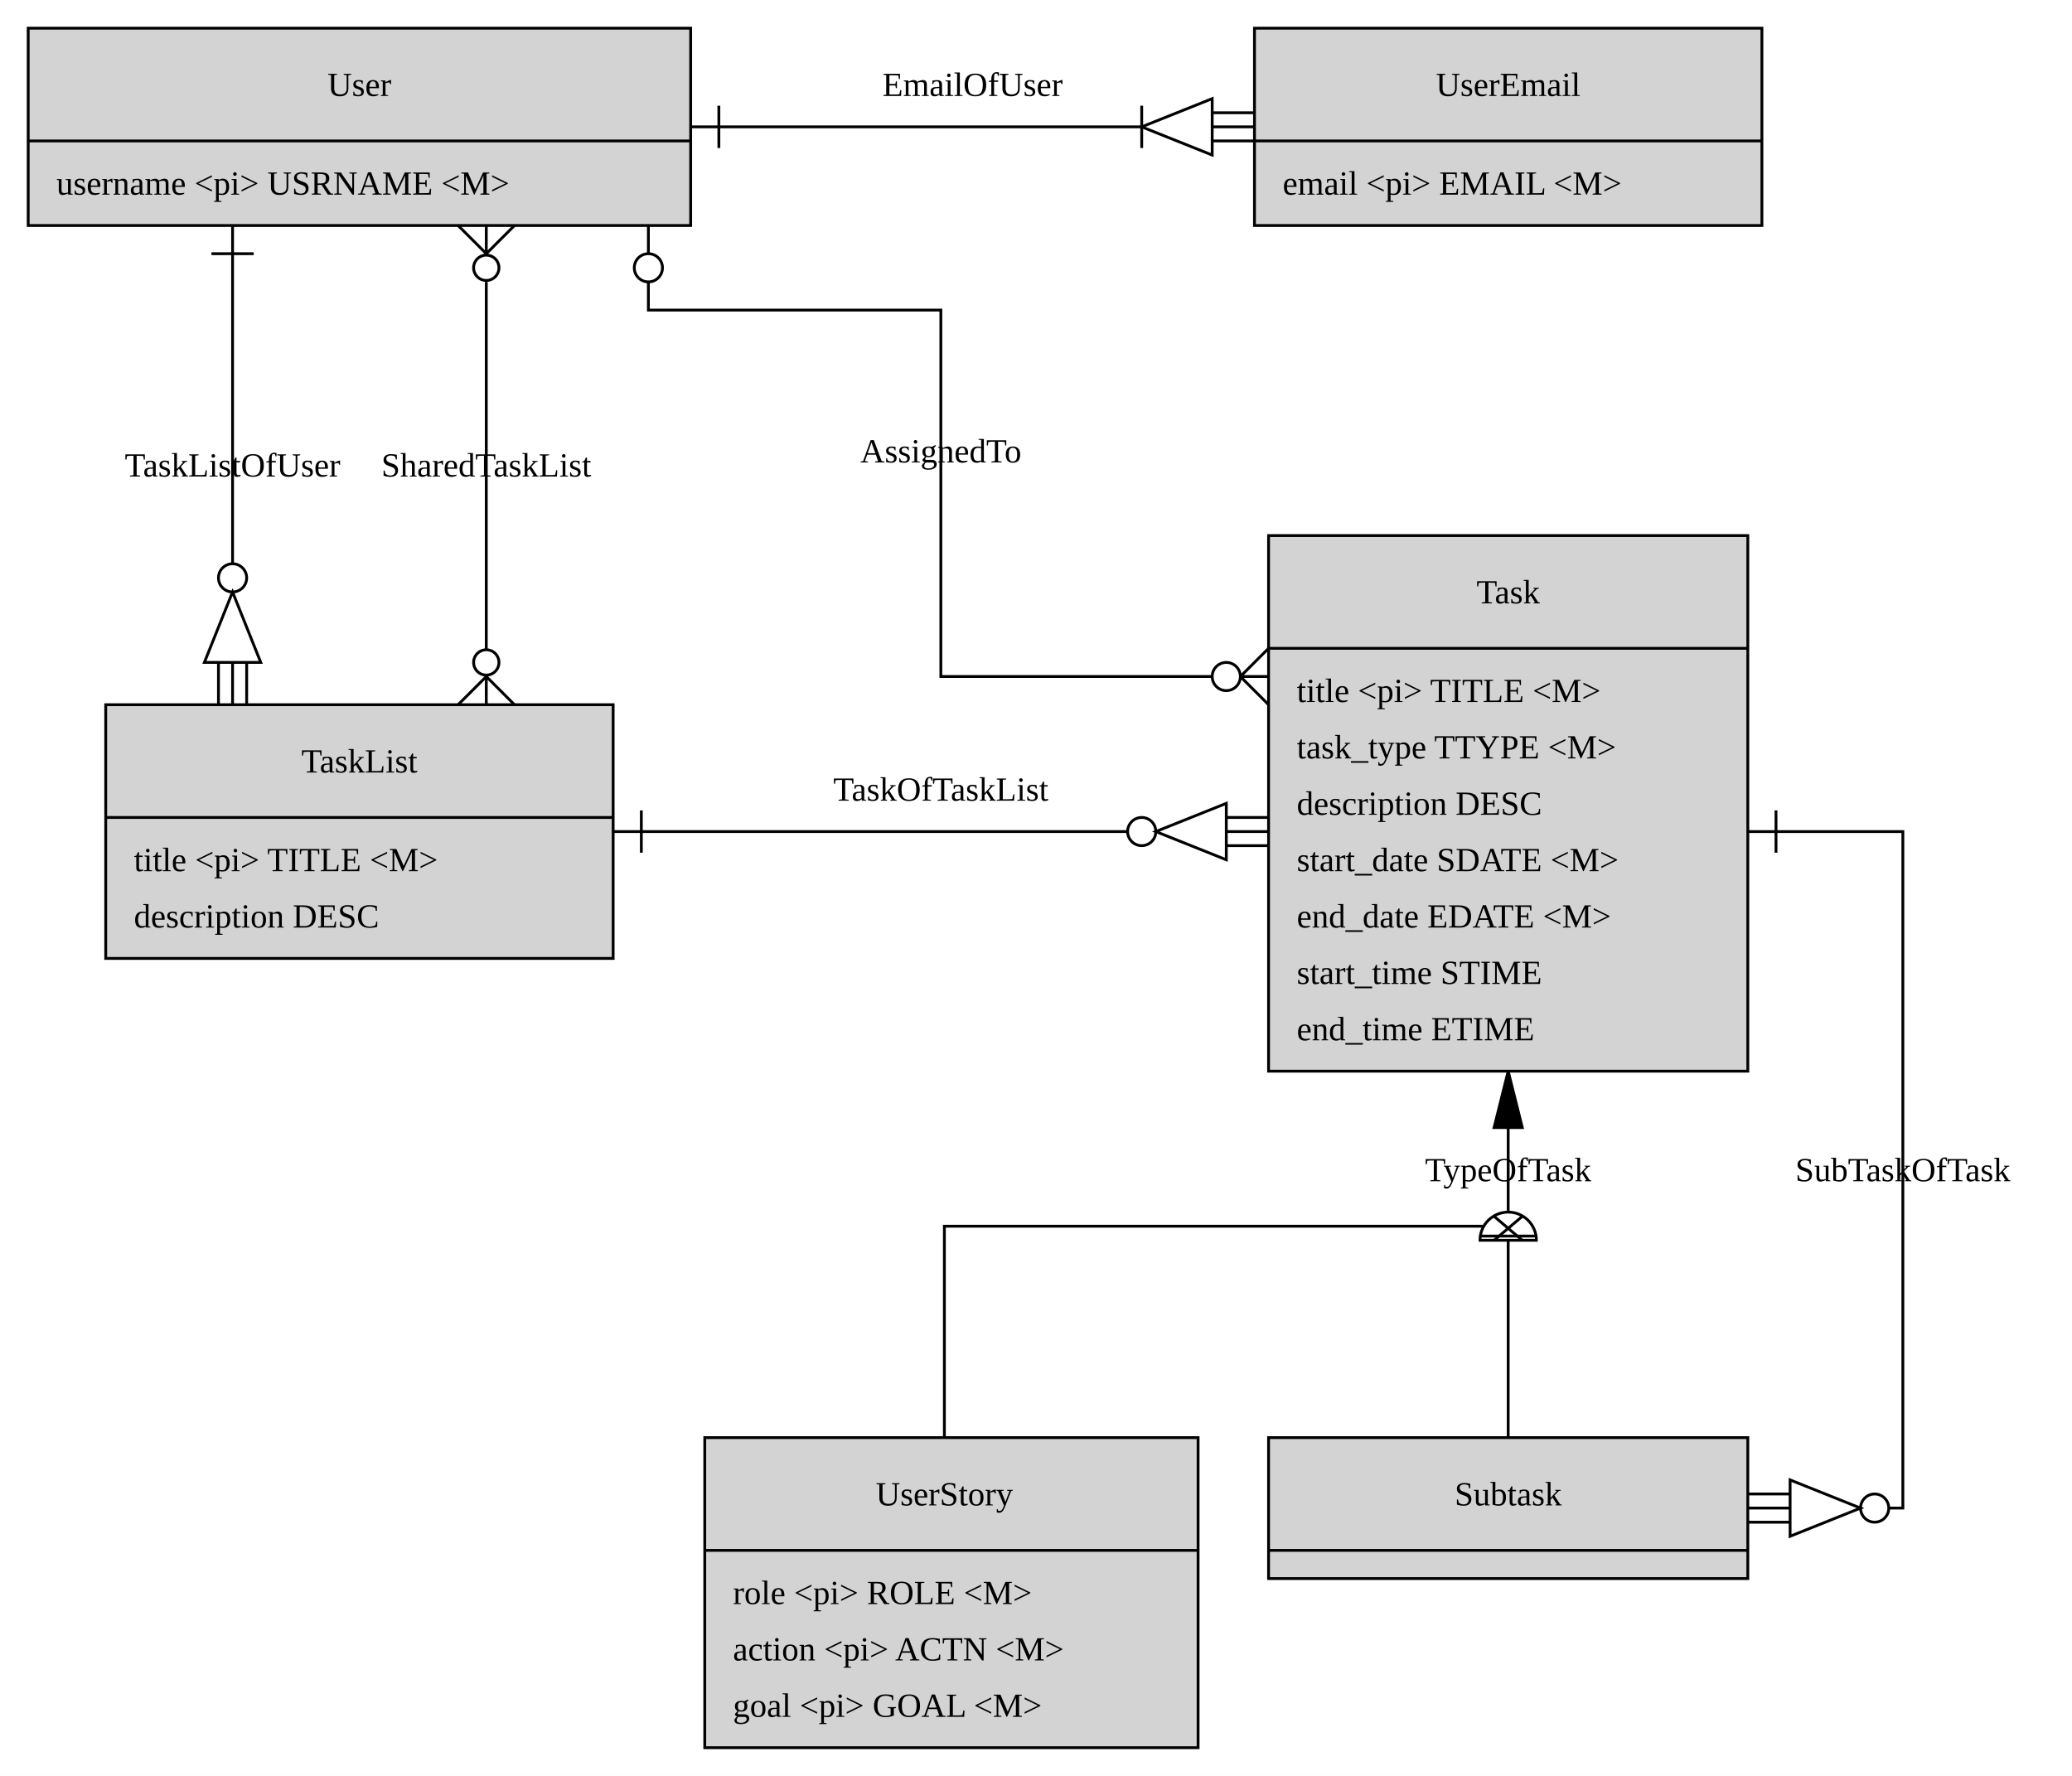
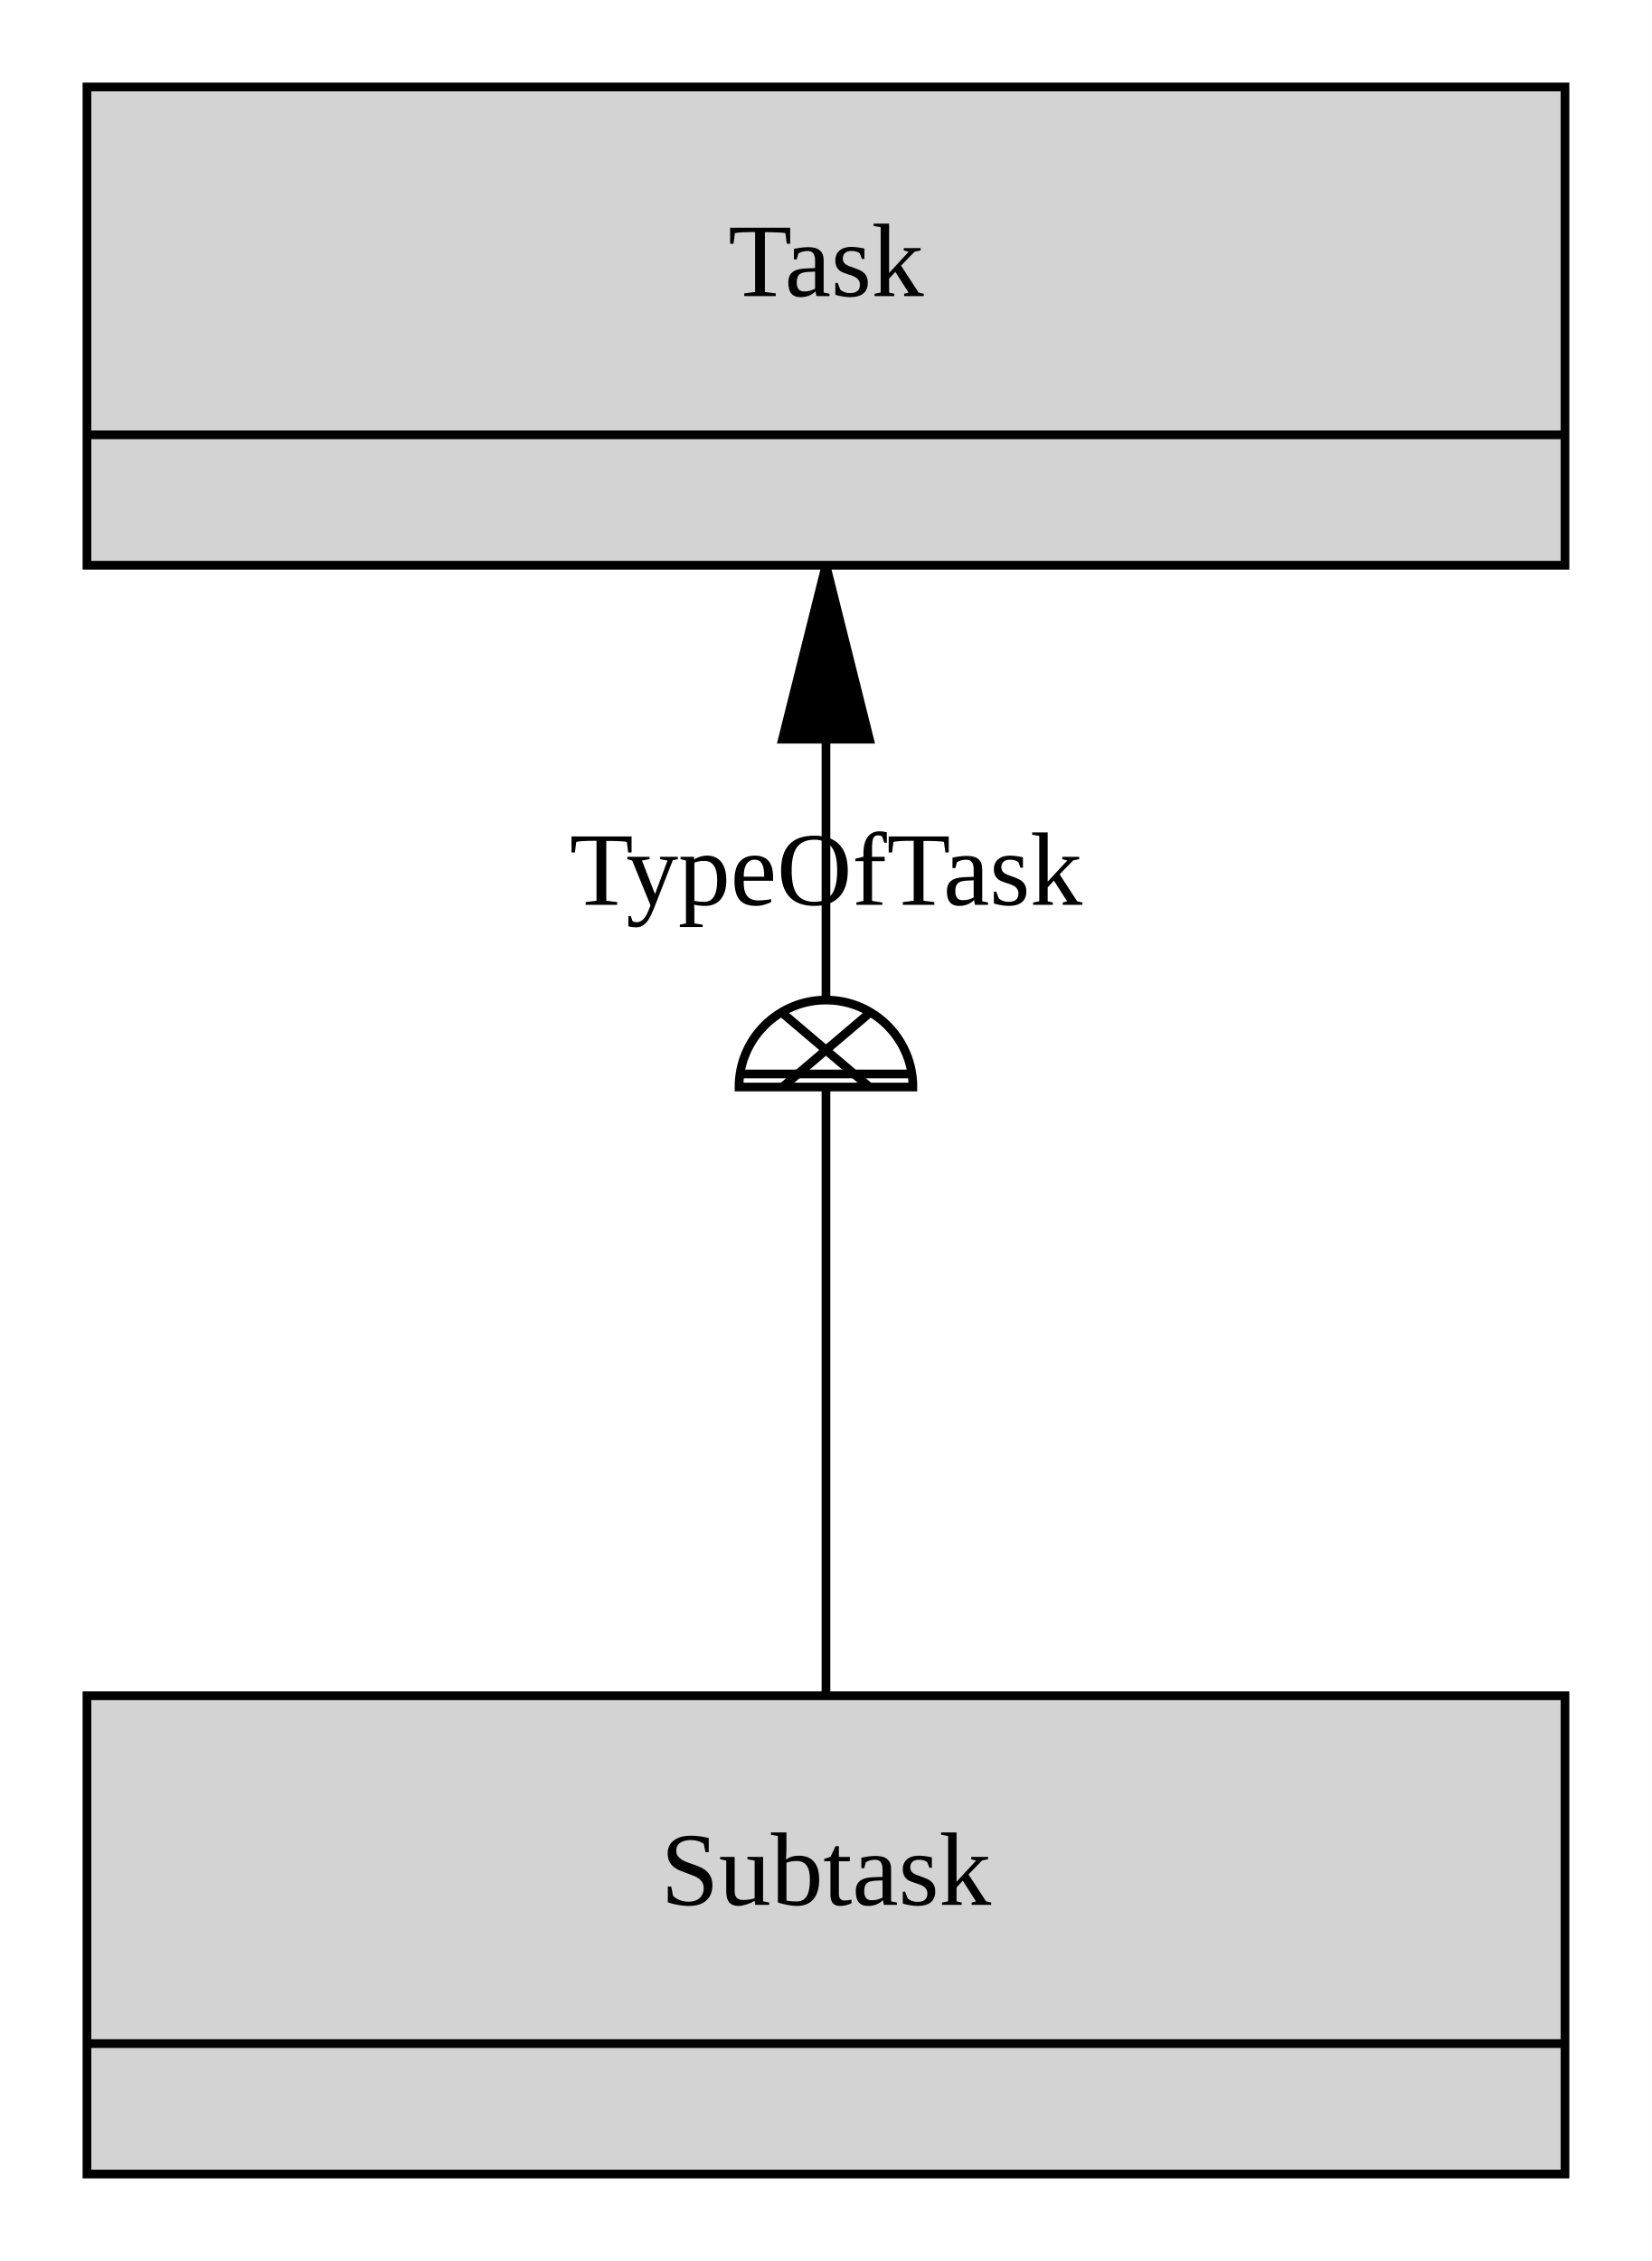
- <svg xmlns="http://www.w3.org/2000/svg" width="735" height="630">
+ <svg xmlns="http://www.w3.org/2000/svg" width="190" height="260">
  <rect id="bg" width="100%" height="100%" x="0" y="0" rx="0" ry="0" fill="white" />
-   <g class="entity" id="User">
-     <path d="M10 10 L245 10 L245 50 L10 50 Z M10 50 L10 80 L245 80 L245 50 Z" fill="lightgrey" stroke-width="1" stroke="black" />
+   <g class="entity" id="Task">
+     <path d="M10 10 L180 10 L180 50 L10 50 Z M10 50 L10 65 L180 65 L180 50 Z" fill="lightgrey" stroke-width="1" stroke="black" />
    <g class="entity-text" fill="black">
-       <text x="127.5" y="30" dominant-baseline="central" text-anchor="middle">User</text>
-       <text x="20" y="65" dominant-baseline="central">username &lt;pi&gt; USRNAME &lt;M&gt;</text>
+       <text x="95" y="30" dominant-baseline="central" text-anchor="middle">Task</text>
    </g>
  </g>
-   <g class="entity" id="UserEmail" transform="translate(435)">
-     <path d="M10 10 L190 10 L190 50 L10 50 Z M10 50 L10 80 L190 80 L190 50 Z" fill="lightgrey" stroke-width="1" stroke="black" />
-     <g class="entity-text" fill="black">
-       <text x="100" y="30" dominant-baseline="central" text-anchor="middle">UserEmail</text>
-       <text x="20" y="65" dominant-baseline="central">email &lt;pi&gt; EMAIL &lt;M&gt;</text>
-     </g>
-   </g>
-   <g class="entity" id="TaskList" transform="translate(27.5, 240)">
-     <path d="M10 10 L190 10 L190 50 L10 50 Z M10 50 L10 100 L190 100 L190 50 Z" fill="lightgrey" stroke-width="1" stroke="black" />
-     <g class="entity-text" fill="black">
-       <text x="100" y="30" dominant-baseline="central" text-anchor="middle">TaskList</text>
-       <text x="20" y="65" dominant-baseline="central">title &lt;pi&gt; TITLE &lt;M&gt;</text>
-       <text x="20" y="85" dominant-baseline="central">description DESC</text>
-     </g>
-   </g>
-   <g class="entity" id="Task" transform="translate(440, 180)">
-     <path d="M10 10 L180 10 L180 50 L10 50 Z M10 50 L10 200 L180 200 L180 50 Z" fill="lightgrey" stroke-width="1" stroke="black" />
-     <g class="entity-text" fill="black">
-       <text x="95" y="30" dominant-baseline="central" text-anchor="middle">Task</text>
-       <text x="20" y="65" dominant-baseline="central">title &lt;pi&gt; TITLE &lt;M&gt;</text>
-       <text x="20" y="85" dominant-baseline="central">task_type TTYPE &lt;M&gt;</text>
-       <text x="20" y="105" dominant-baseline="central">description DESC</text>
-       <text x="20" y="125" dominant-baseline="central">start_date SDATE &lt;M&gt;</text>
-       <text x="20" y="145" dominant-baseline="central">end_date EDATE &lt;M&gt;</text>
-       <text x="20" y="165" dominant-baseline="central">start_time STIME</text>
-       <text x="20" y="185" dominant-baseline="central">end_time ETIME</text>
-     </g>
-   </g>
-   <g class="entity" id="SubTask" transform="translate(440, 500)">
-     <path d="M10 10 L180 10 L180 50 L10 50 Z M10 50 L10 60 L180 60 L180 50 Z" fill="lightgrey" stroke-width="1" stroke="black" />
+   <g class="entity" id="SubTask" transform="translate(0, 185)">
+     <path d="M10 10 L180 10 L180 50 L10 50 Z M10 50 L10 65 L180 65 L180 50 Z" fill="lightgrey" stroke-width="1" stroke="black" />
    <g class="entity-text" fill="black">
      <text x="95" y="30" dominant-baseline="central" text-anchor="middle">Subtask</text>
    </g>
  </g>
-   <g class="entity" id="UserStory" transform="translate(240, 500)">
-     <path d="M10 10 L185 10 L185 50 L10 50 Z M10 50 L10 120 L185 120 L185 50 Z" fill="lightgrey" stroke-width="1" stroke="black" />
-     <g class="entity-text" fill="black">
-       <text x="95" y="30" dominant-baseline="central" text-anchor="middle">UserStory</text>
-       <text x="20" y="65" dominant-baseline="central">role &lt;pi&gt; ROLE &lt;M&gt;</text>
-       <text x="20" y="85" dominant-baseline="central">action &lt;pi&gt; ACTN &lt;M&gt;</text>
-       <text x="20" y="105" dominant-baseline="central">goal &lt;pi&gt; GOAL &lt;M&gt;</text>
-     </g>
-   </g>
-   <g class="relationship" id="EmailOfUser" stroke-width="1" stroke="black" fill="none">
-     <line x1="255" y1="37.5" x2="255" y2="52.5" />
-     <line x1="245" y1="45" x2="405" y2="45" />
-     <line x1="405" y1="37.5" x2="405" y2="52.5" />
-     <polygon points="430,35 430,55 405,45" />
-     <line x1="430" y1="40" x2="445" y2="40" />
-     <line x1="430" y1="45" x2="445" y2="45" />
-     <line x1="430" y1="50" x2="445" y2="50" />
-     <text x="345" y="30" fill="black" stroke="none" dominant-baseline="central" text-anchor="middle">EmailOfUser</text>
-   </g>
-   <g class="relationship" id="TaskListOfUser" stroke-width="1" stroke="black" fill="none">
-     <line x1="75" y1="90" x2="90" y2="90" />
-     <line x1="82.5" y1="80" x2="82.5" y2="200" />
-     <circle r="5" cx="82.5" cy="205" />
-     <polygon points="72.5,235 92.5,235 82.5,210" />
-     <line x1="77.5" y1="235" x2="77.5" y2="250" />
-     <line x1="82.5" y1="235" x2="82.5" y2="250" />
-     <line x1="87.5" y1="235" x2="87.5" y2="250" />
-     <text x="82.5" y="165" fill="black" stroke="none" dominant-baseline="central" text-anchor="middle">TaskListOfUser</text>
-   </g>
-   <g class="relationship" id="SharedTaskList">
-     <line x1="162.5" y1="80" x2="172.5" y2="90" stroke-width="1" stroke="black" />
-     <line x1="172.5" y1="80" x2="172.5" y2="90" stroke-width="1" stroke="black" />
-     <line x1="182.5" y1="80" x2="172.5" y2="90" stroke-width="1" stroke="black" />
-     <circle r="5" cx="172.5" cy="95" />
-     <circle r="4" cx="172.5" cy="95" fill="white" />
-     <line x1="172.5" y1="100" x2="172.5" y2="239" stroke-width="1" stroke="black" />
-     <circle r="5" cx="172.5" cy="235" />
-     <circle r="4" cx="172.5" cy="235" fill="white" />
-     <line x1="172.5" y1="240" x2="162.5" y2="250" stroke-width="1" stroke="black" />
-     <line x1="172.5" y1="240" x2="172.5" y2="250" stroke-width="1" stroke="black" />
-     <line x1="172.5" y1="240" x2="182.5" y2="250" stroke-width="1" stroke="black" />
-     <text x="172.5" y="165" fill="black" dominant-baseline="central" text-anchor="middle">SharedTaskList</text>
-   </g>
-   <g class="relationship" id="TaskOfTaskList" stroke-width="1" stroke="black" fill="none">
-     <line x1="227.5" y1="287.5" x2="227.5" y2="302.5" />
-     <line x1="217.5" y1="295" x2="400" y2="295" />
-     <circle r="5" cx="405" cy="295" />
-     <polygon points="435,285 435,305 410,295" />
-     <line x1="435" y1="290" x2="450" y2="290" />
-     <line x1="435" y1="295" x2="450" y2="295" />
-     <line x1="435" y1="300" x2="450" y2="300" />
-     <text x="333.75" y="280" fill="black" stroke="none" dominant-baseline="central" text-anchor="middle">TaskOfTaskList</text>
-   </g>
-   <g class="relationship" id="AssignedTo">
-     <path d="M230 80 L230 90 A5 5, 0, 0 0, 230 100 M230 90 A5 5, 0, 0 1, 230 100 L230 110 L333.75 110 L333.75 240 L430 240 A5 5, 0, 1 0, 435 235 M430 240 A5 5, 0, 0 1, 435 235 M440 240 L450 240 M440 240 L450 230 M440 240 L450 250" fill="none" stroke-width="1" stroke="black" />
-     <text x="333.75" y="160" fill="black" dominant-baseline="central" text-anchor="middle">AssignedTo</text>
-   </g>
-   <g class="relationship" id="SubTaskOfTask" stroke-width="1" stroke="black" fill="none">
-     <path d="M620 295 L630 295 M630 287.5 L630 302.5 M630 295 L675 295 L675 535 L670 535 M665 530 a5 5, 0, 1 0, 5 5 m-5 -5 a5 5, 0, 0 1, 5 5 M660 535 L635 525 L635 545 Z M635.5 530 L620 530 M635.5 535 L620 535 M635.5 540 L620 540" />
-     <text x="675" y="415" fill="black" stroke="none" dominant-baseline="central" text-anchor="middle">SubTaskOfTask</text>
-   </g>
-   <g class="subtype" id="TypeOfTask" stroke-width="1" stroke="black" fill="none">
+   <g class="subtype" id="TypeOfTask" stroke-width="1" stroke="black" fill="none" transform="translate(-440,-315)">
    <polygon points="535,380 530,400 540,400" fill="black" />
    <line x1="535" y1="400" x2="535" y2="430" />
    <path d="M525 440 a1 1, 0, 0 1, 20 0 Z" />
    <path d="M530 431.5 l10 8.5 M540 431.5 l-10 8.5" />
    <line x1="525" y1="438.5" x2="545" y2="438.5" />
    <line x1="535" y1="440" x2="535" y2="510" />
-     <path d="M335 510 L335 435 L526 435" />
    <text x="535" y="415" fill="black" stroke="none" dominant-baseline="central" text-anchor="middle">TypeOfTask</text>
  </g>
</svg>
